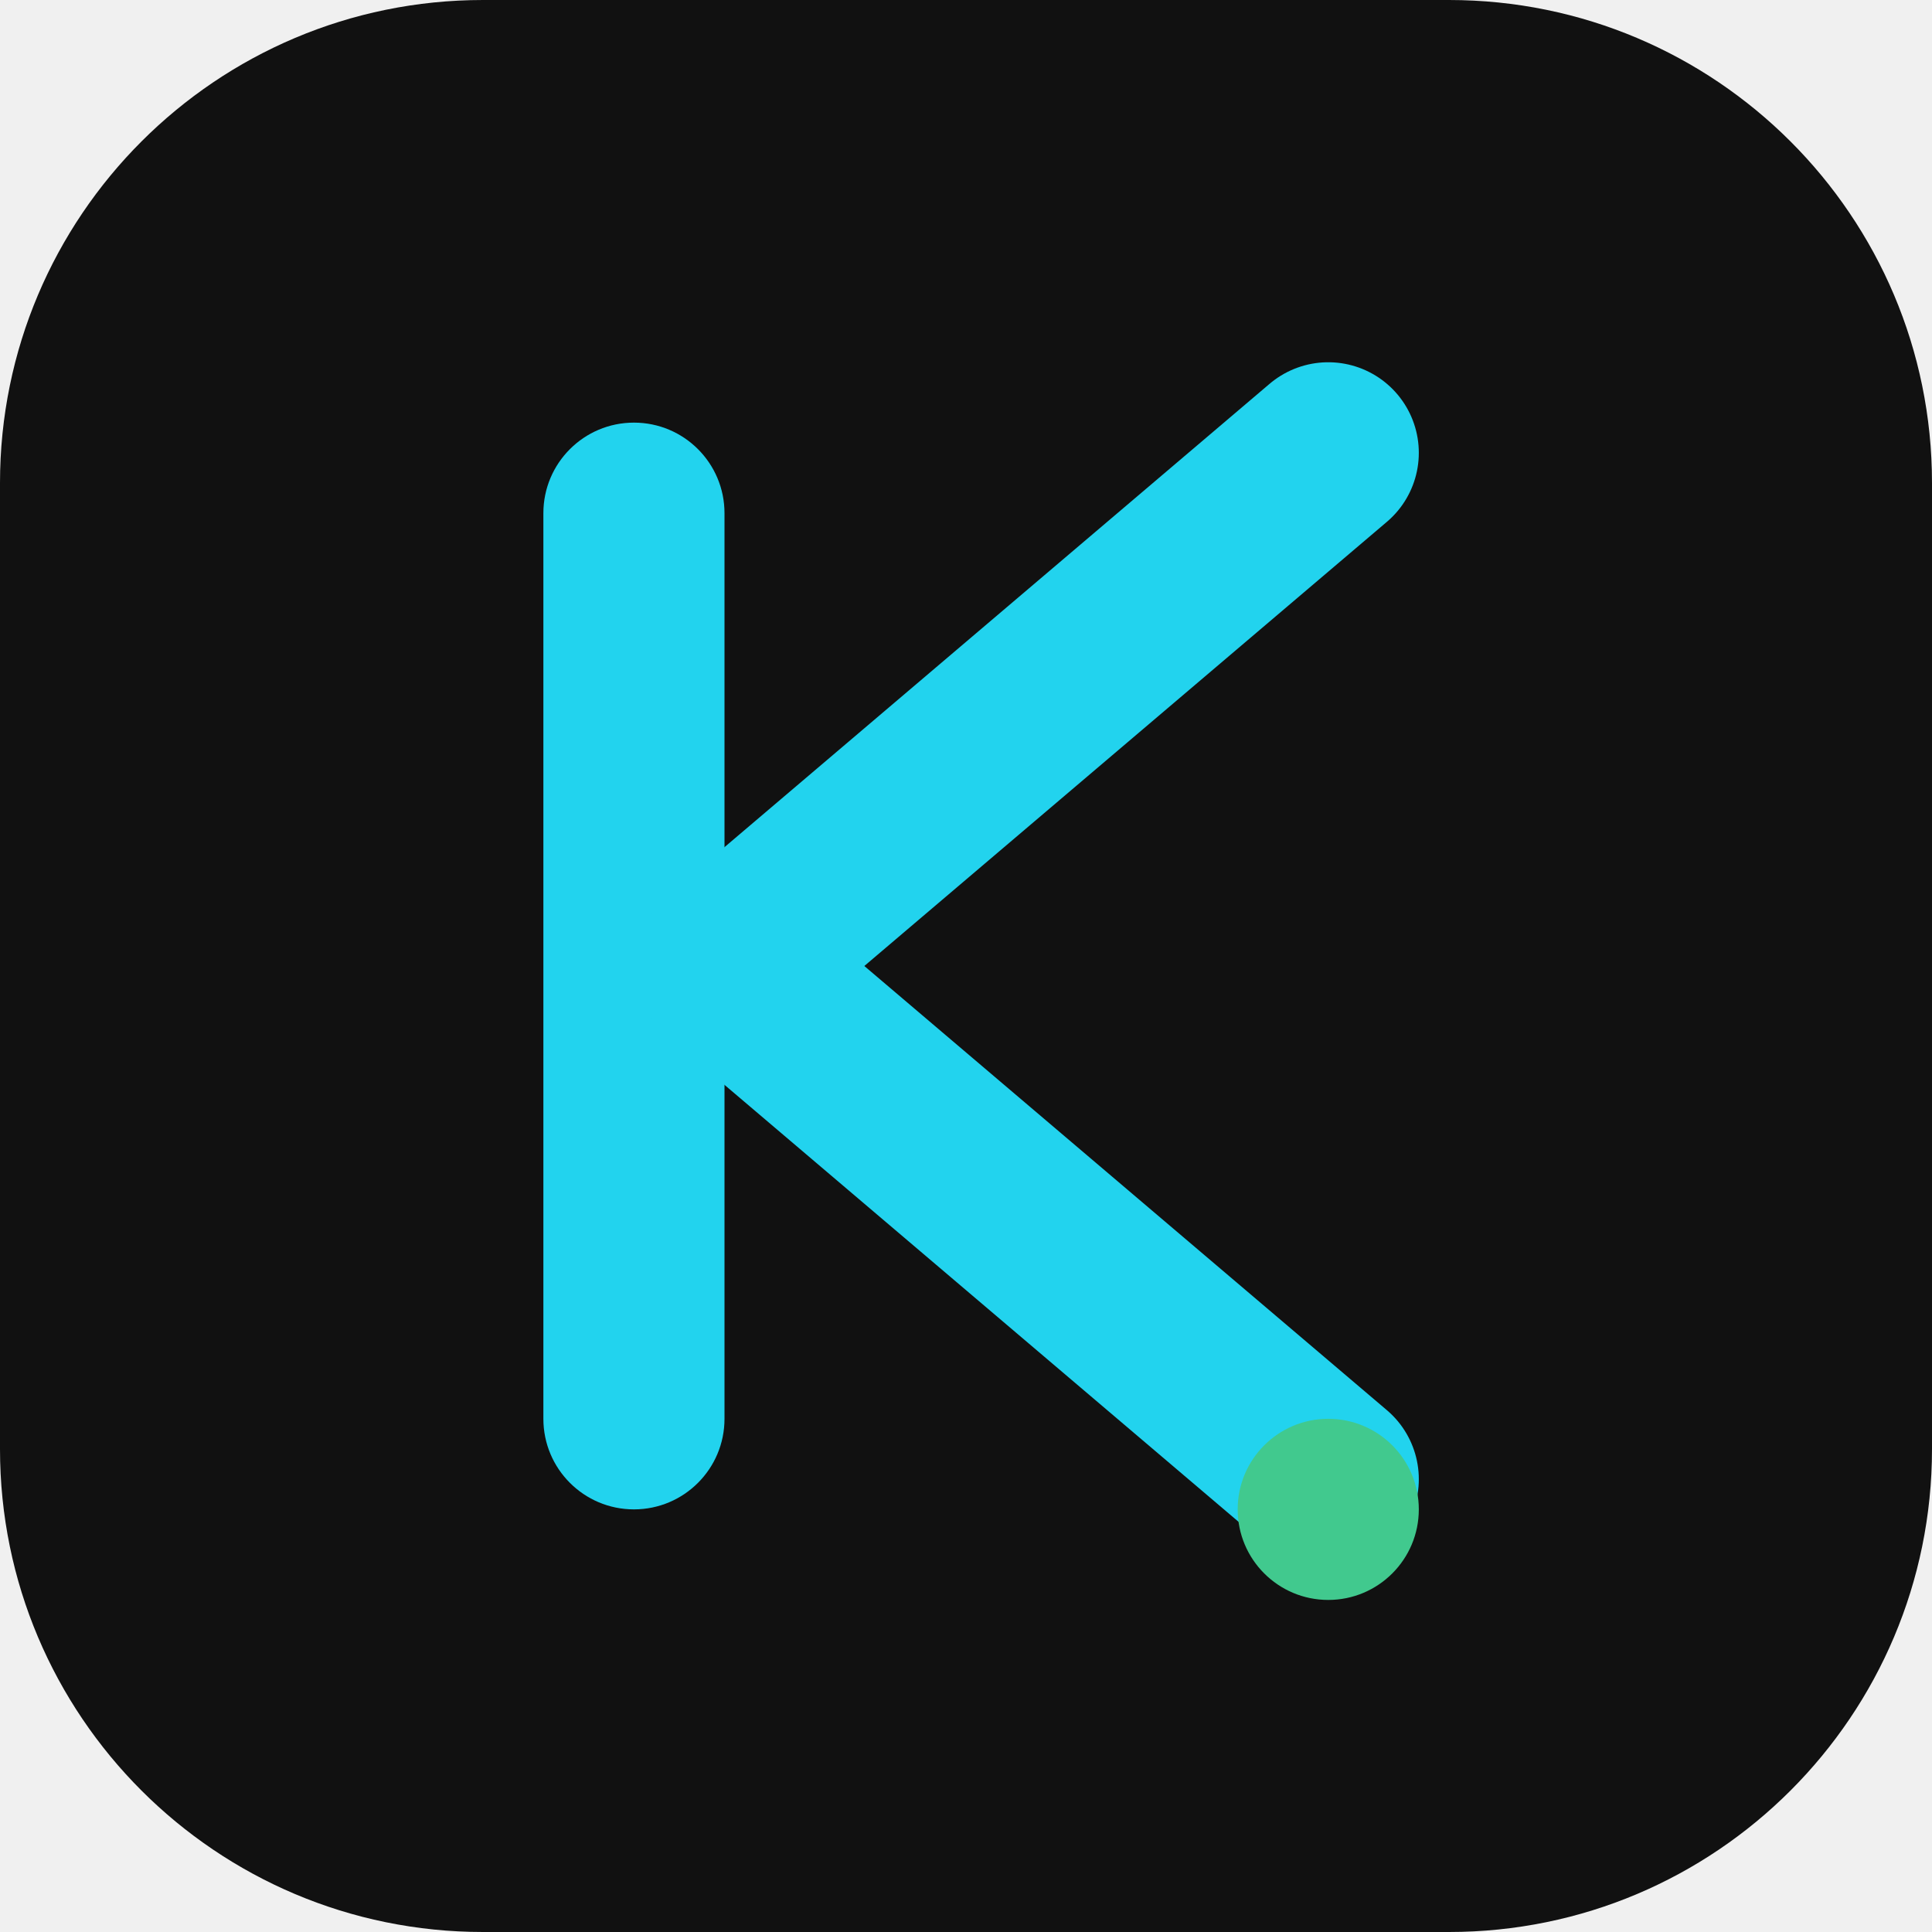
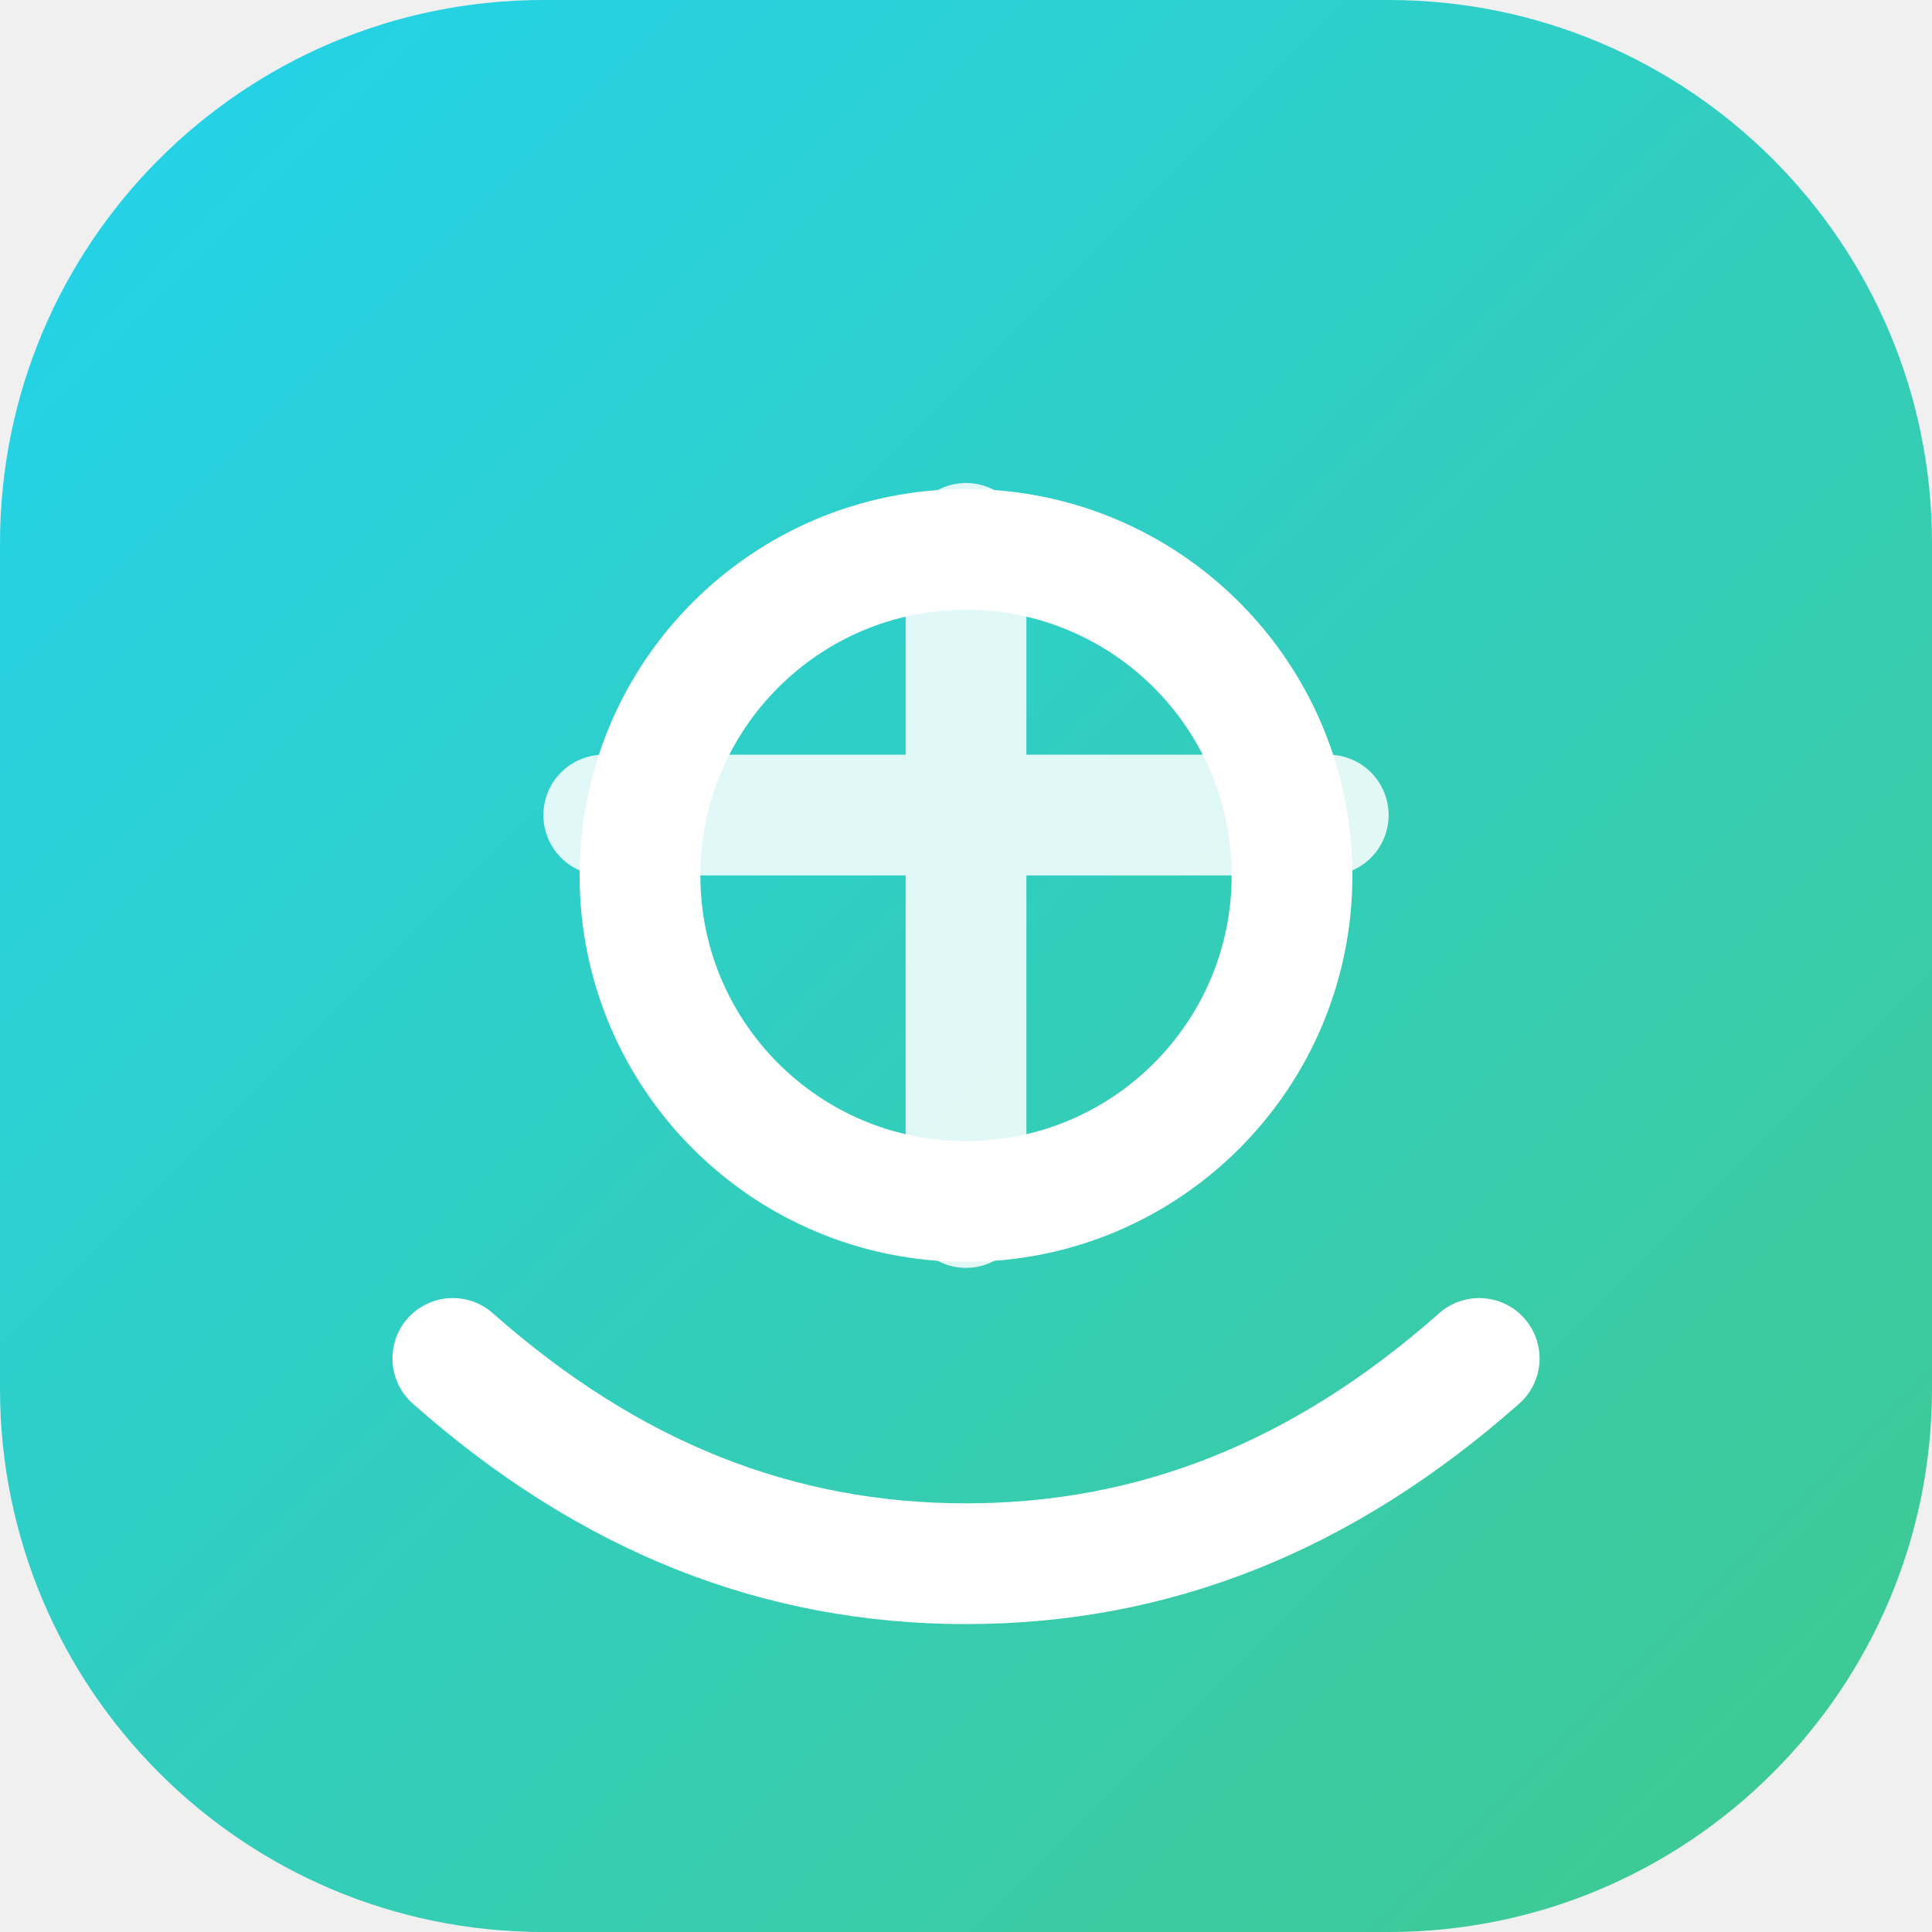
- <svg xmlns="http://www.w3.org/2000/svg" viewBox="0 0 32 32" fill="none">
-   <rect width="32" height="32" rx="8" fill="#111111" />
-   <rect x="9" y="7" width="3" height="18" rx="1.5" fill="#22d3ee" />
-   <path d="M12 16 L22 7.5" stroke="#22d3ee" stroke-width="3" stroke-linecap="round" />
-   <path d="M12 16 L22 24.5" stroke="#22d3ee" stroke-width="3" stroke-linecap="round" />
-   <circle cx="22" cy="25" r="1.5" fill="#41c98e" />
+ <svg xmlns="http://www.w3.org/2000/svg" viewBox="0 0 32 32">
+   <defs>
+     <linearGradient id="g" x1="0" y1="0" x2="1" y2="1">
+       <stop offset="0" stop-color="#22d3ee" />
+       <stop offset="1" stop-color="#41c98e" />
+     </linearGradient>
+   </defs>
+   <rect width="32" height="32" rx="9" fill="url(#g)" />
+   <circle cx="16" cy="14.5" r="5.4" fill="none" stroke="#fff" stroke-width="2" />
+   <path d="M7.5 22.5c2.6 2.3 5.4 3.4 8.5 3.4s5.9-1.1 8.5-3.4" fill="none" stroke="#fff" stroke-width="2" stroke-linecap="round" />
+   <path d="M16 9v11M10 13.5h12" stroke="#fff" stroke-width="2" stroke-linecap="round" opacity=".85" />
</svg>
